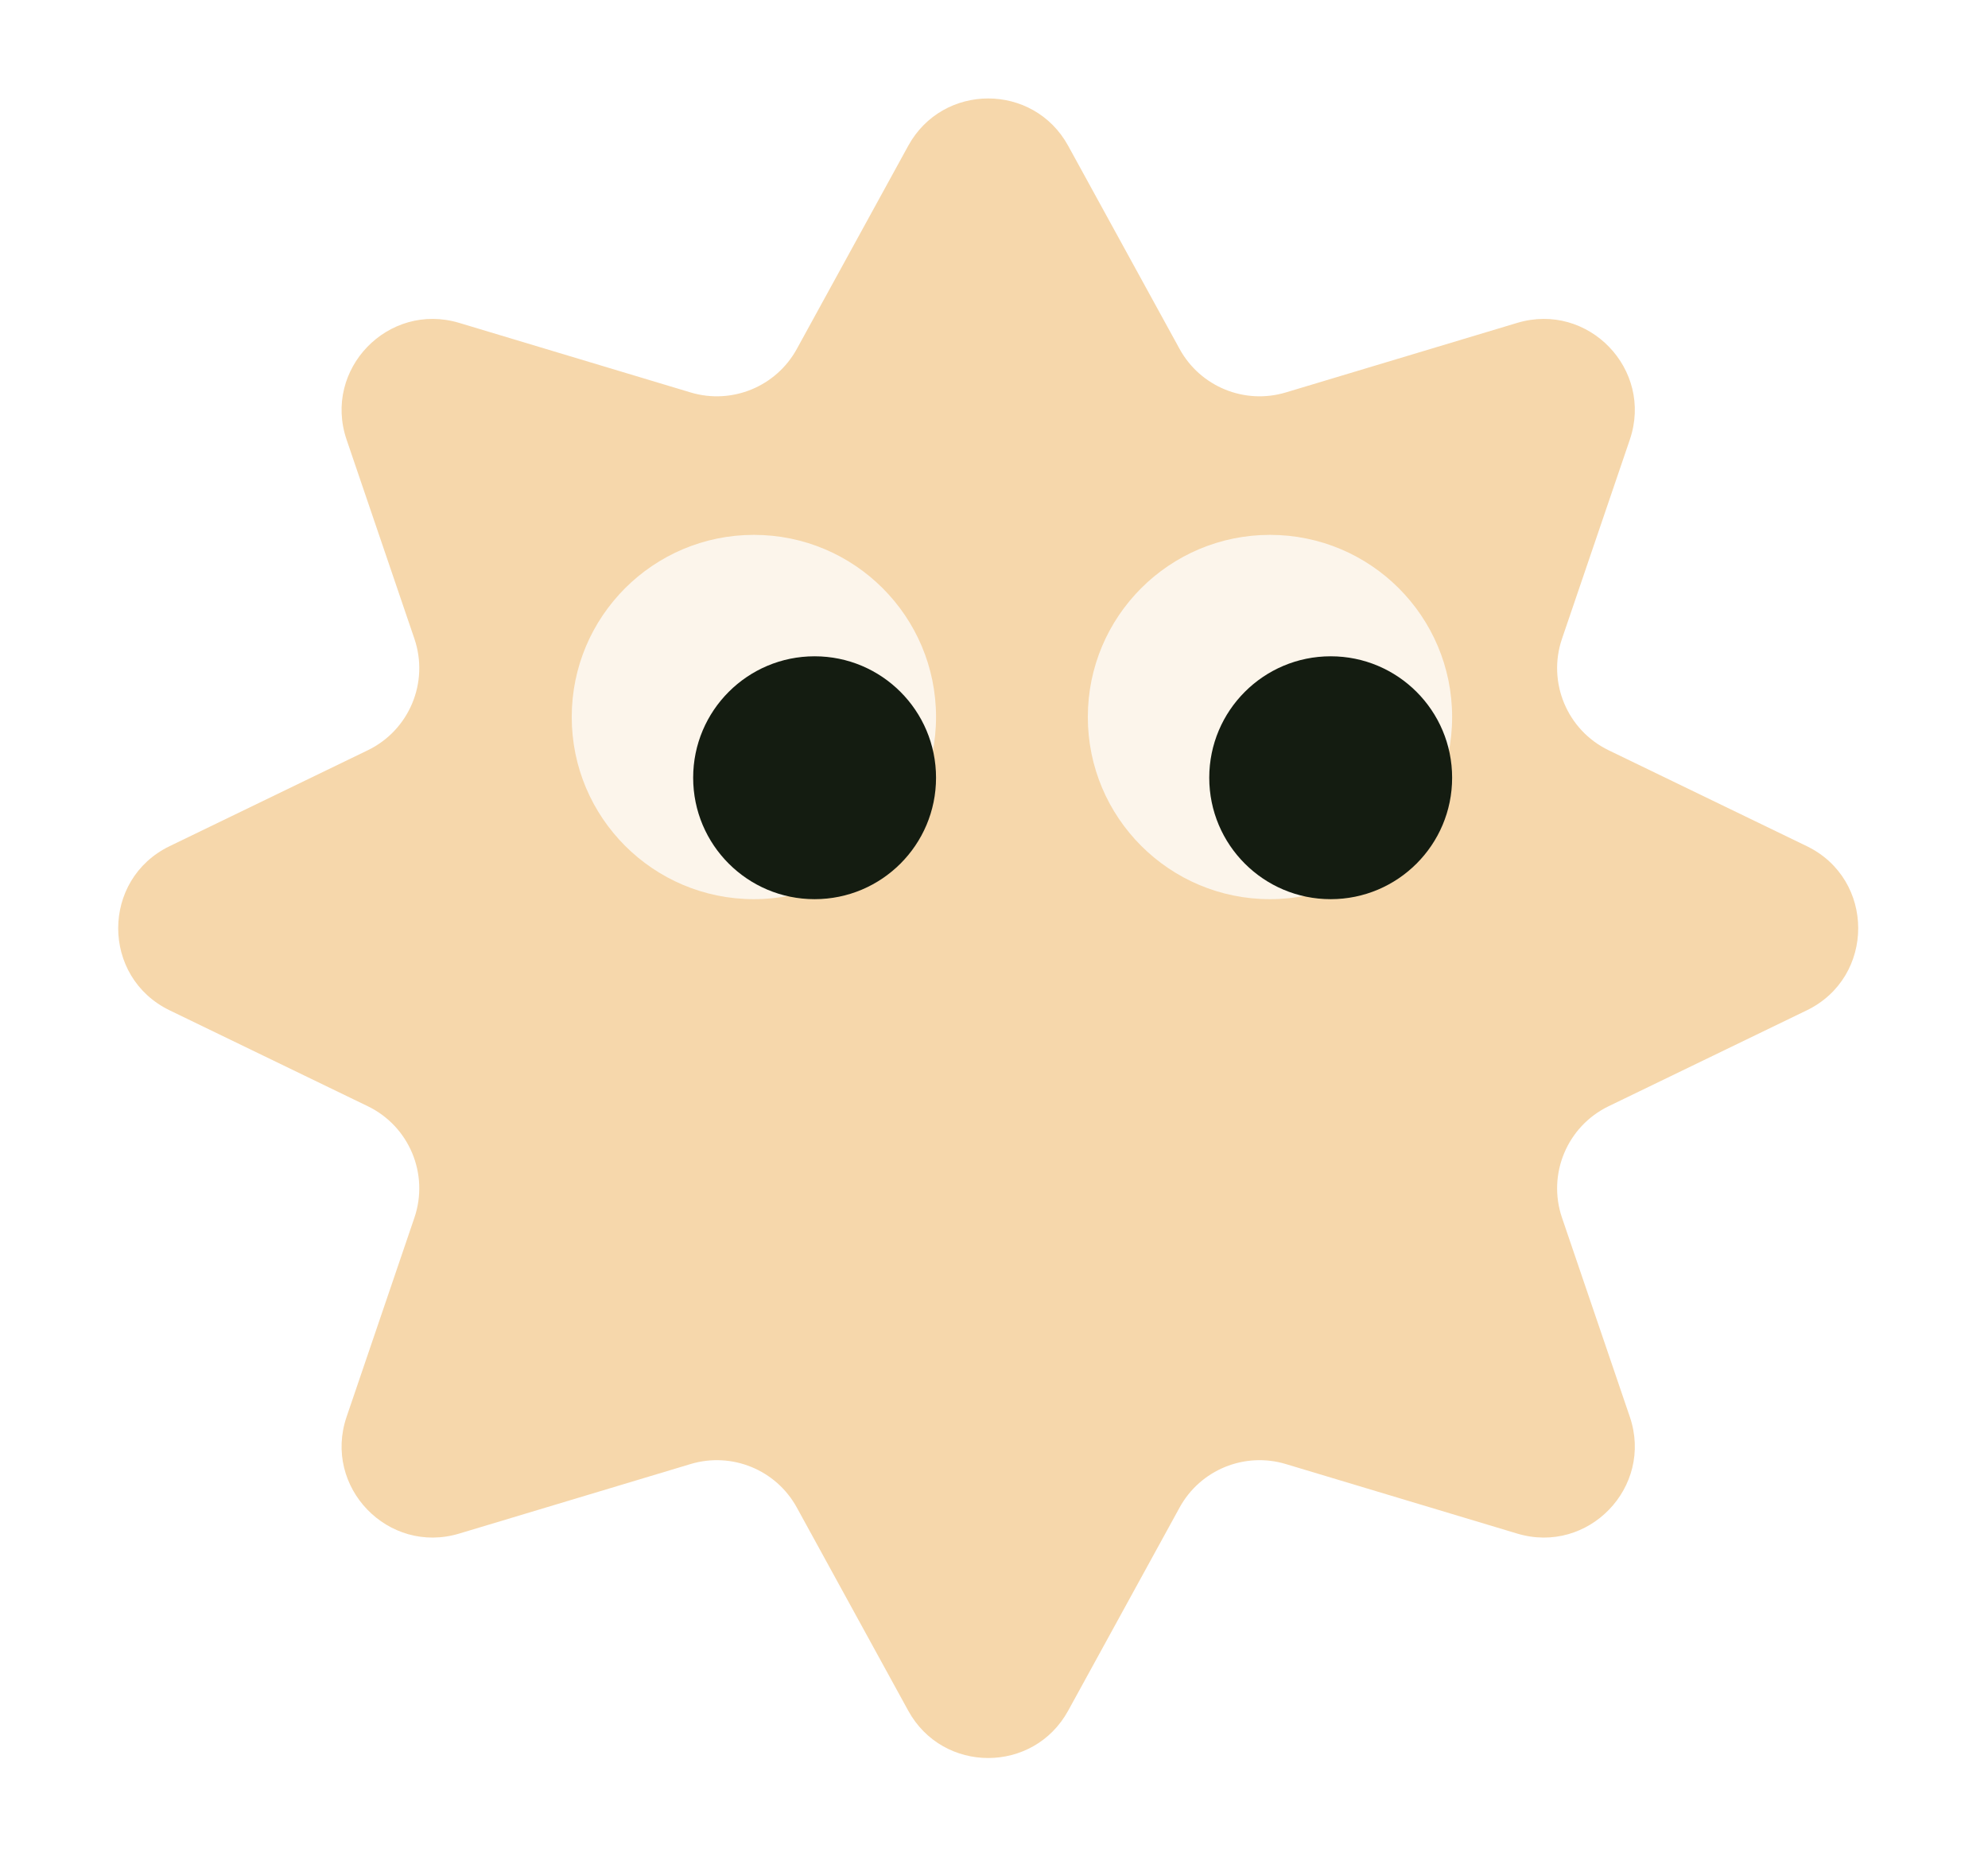
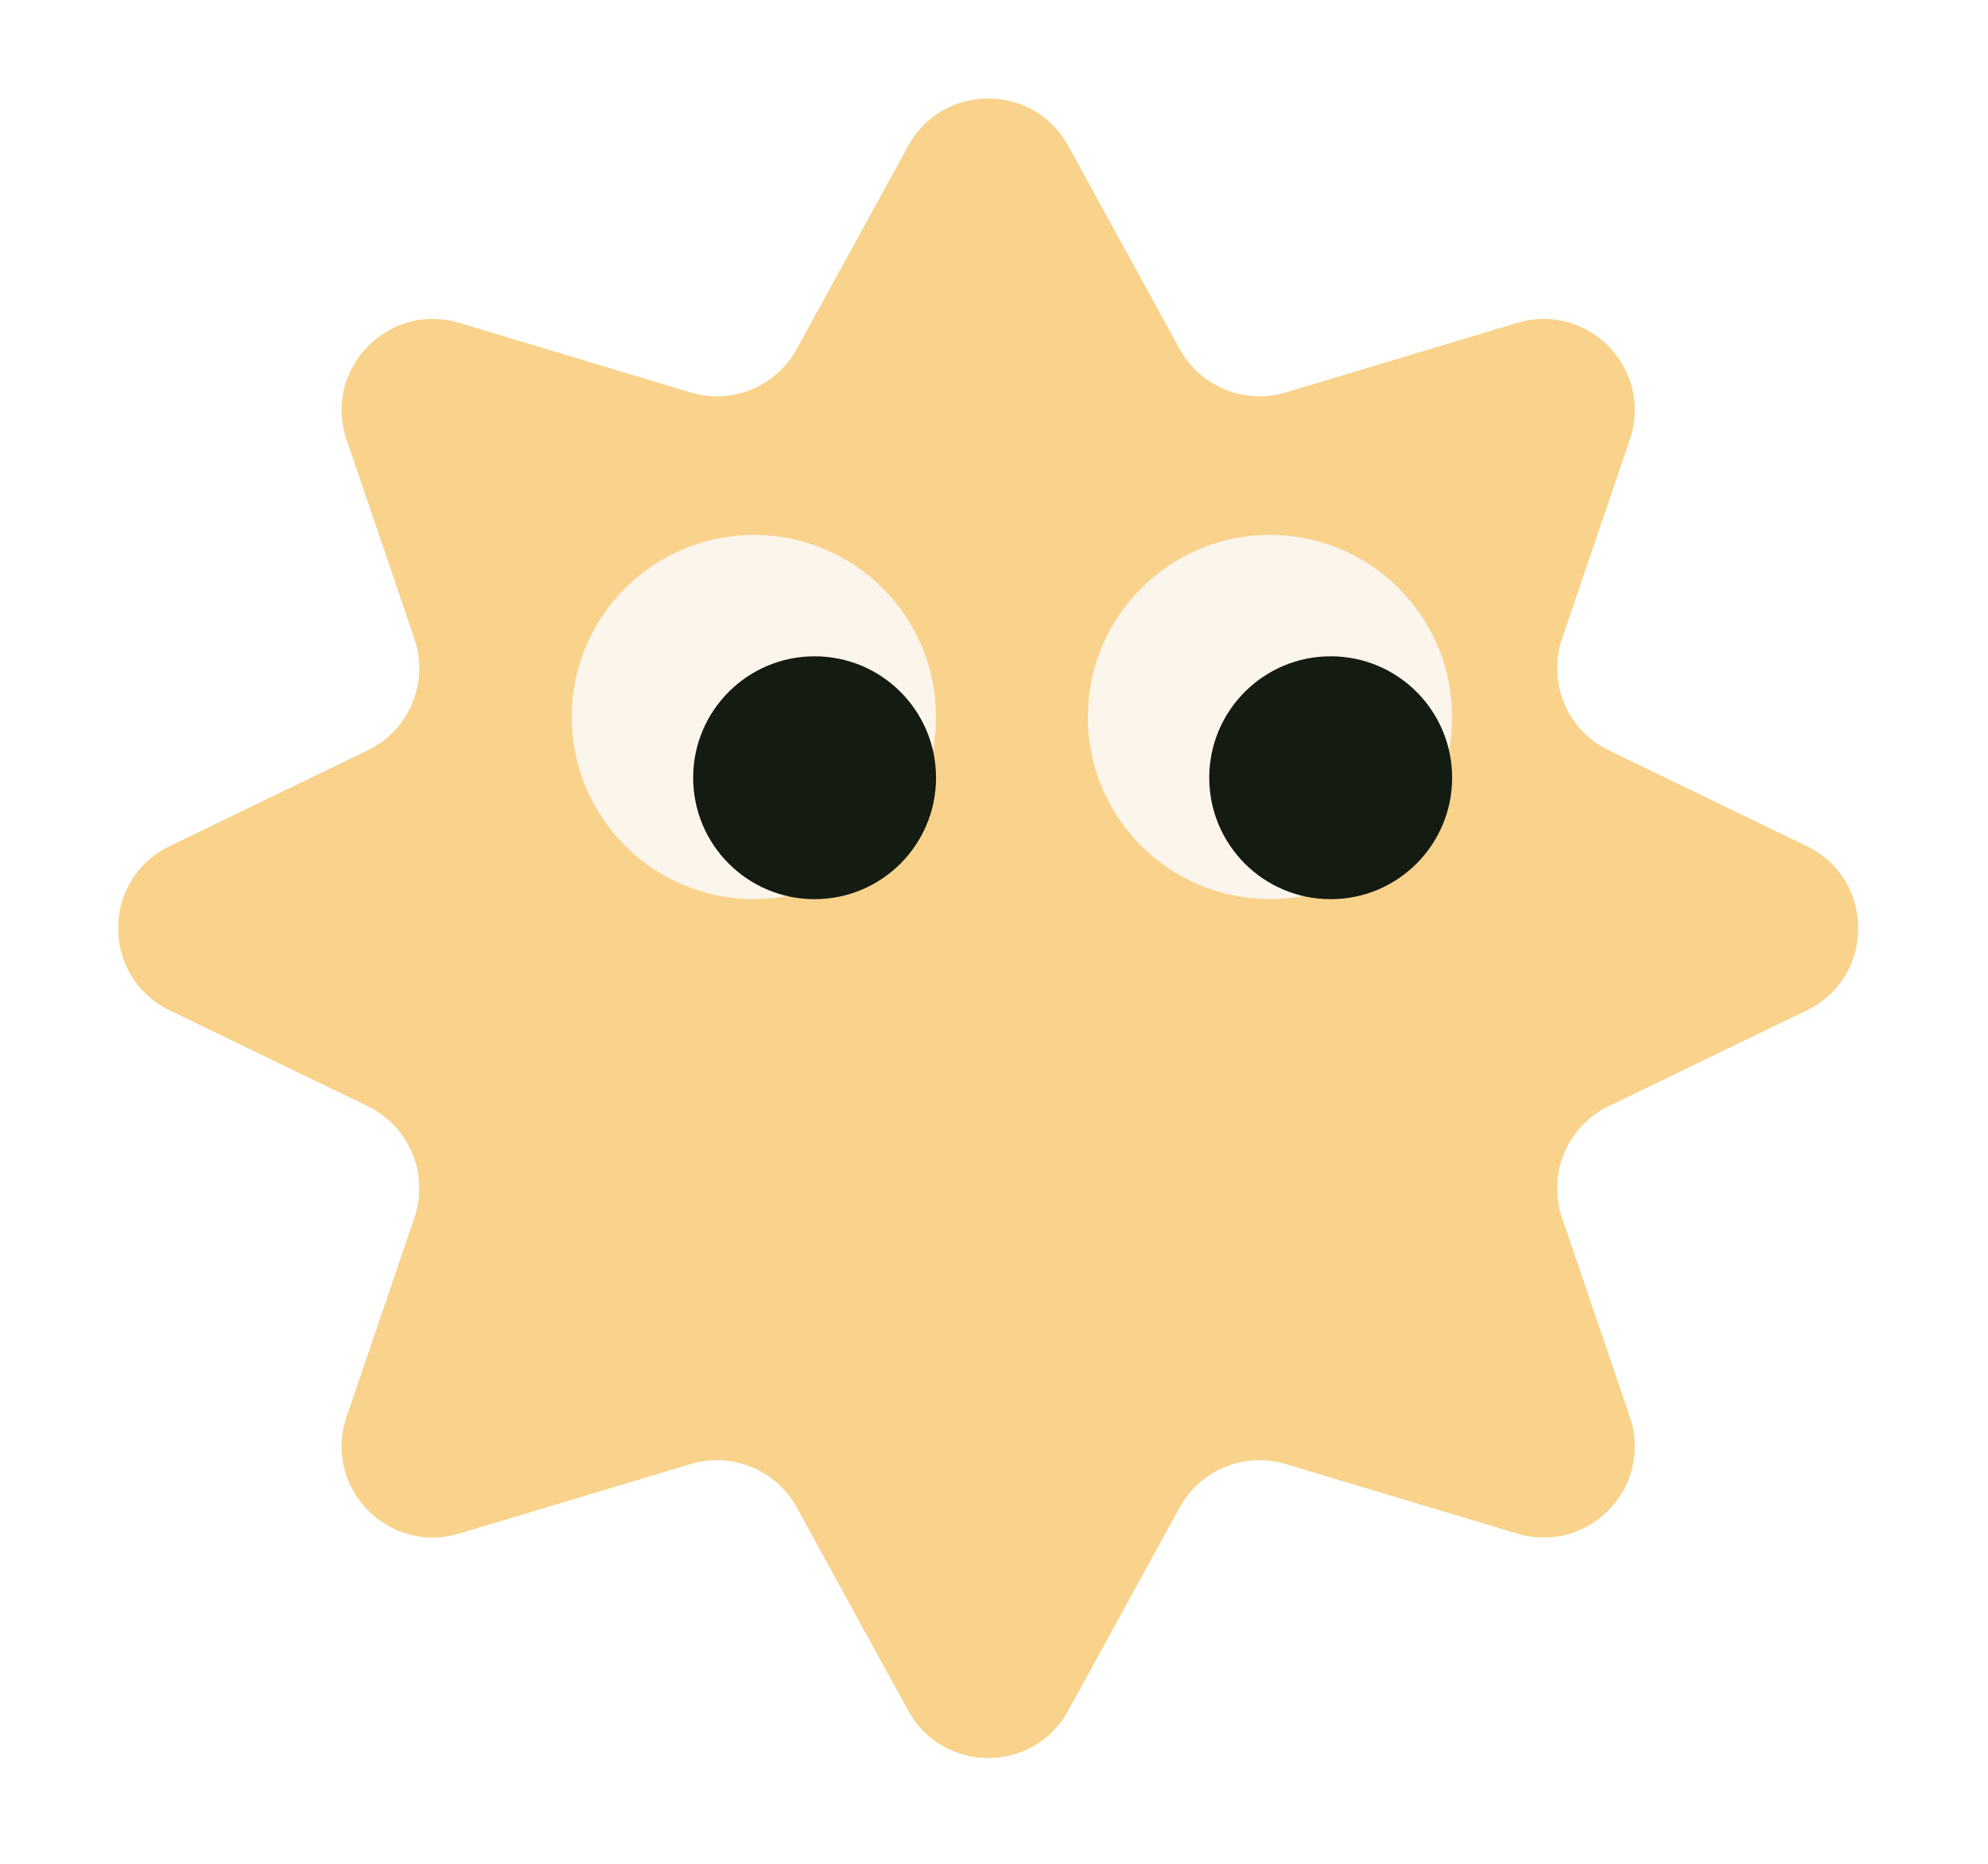
<svg xmlns="http://www.w3.org/2000/svg" width="128" height="120" viewBox="0 0 128 120" fill="none">
-   <path d="M58.477 9.388C60.707 5.323 66.546 5.323 68.776 9.388L75.95 22.467C77.283 24.897 80.134 26.065 82.789 25.267L97.688 20.789C102.263 19.415 106.478 23.786 104.938 28.308L100.572 41.124C99.615 43.932 100.903 47.013 103.573 48.305L116.329 54.478C120.748 56.617 120.748 62.912 116.329 65.051L103.573 71.224C100.903 72.516 99.615 75.596 100.572 78.404L104.938 91.221C106.478 95.743 102.263 100.114 97.688 98.739L82.789 94.262C80.134 93.464 77.283 94.631 75.95 97.062L68.776 110.14C66.546 114.205 60.707 114.205 58.477 110.14L51.304 97.062C49.971 94.631 47.119 93.464 44.464 94.262L29.566 98.739C24.991 100.114 20.776 95.743 22.316 91.221L26.681 78.404C27.638 75.596 26.351 72.516 23.68 71.224L10.925 65.051C6.505 62.912 6.505 56.617 10.925 54.478L23.68 48.305C26.351 47.013 27.638 43.932 26.681 41.124L22.316 28.308C20.776 23.786 24.991 19.415 29.566 20.789L44.464 25.267C47.119 26.065 49.971 24.897 51.304 22.467L58.477 9.388Z" fill="#F6D7AB" />
+   <path d="M58.477 9.388C60.707 5.323 66.546 5.323 68.776 9.388L75.95 22.467C77.283 24.897 80.134 26.065 82.789 25.267L97.688 20.789C102.263 19.415 106.478 23.786 104.938 28.308L100.572 41.124C99.615 43.932 100.903 47.013 103.573 48.305L116.329 54.478C120.748 56.617 120.748 62.912 116.329 65.051L103.573 71.224C100.903 72.516 99.615 75.596 100.572 78.404L104.938 91.221C106.478 95.743 102.263 100.114 97.688 98.739L82.789 94.262C80.134 93.464 77.283 94.631 75.95 97.062L68.776 110.14C66.546 114.205 60.707 114.205 58.477 110.14L51.304 97.062C49.971 94.631 47.119 93.464 44.464 94.262L29.566 98.739C24.991 100.114 20.776 95.743 22.316 91.221L26.681 78.404C27.638 75.596 26.351 72.516 23.68 71.224L10.925 65.051C6.505 62.912 6.505 56.617 10.925 54.478L23.68 48.305C26.351 47.013 27.638 43.932 26.681 41.124L22.316 28.308C20.776 23.786 24.991 19.415 29.566 20.789L44.464 25.267C47.119 26.065 49.971 24.897 51.304 22.467L58.477 9.388Z" fill="#F9D28B" />
  <circle cx="48.54" cy="46.165" r="11.728" fill="#FCF5EB" />
  <circle cx="81.769" cy="46.165" r="11.728" fill="#FCF5EB" />
  <circle cx="52.449" cy="50.074" r="7.819" fill="#141C11" />
  <circle cx="85.678" cy="50.074" r="7.819" fill="#141C11" />
</svg>
